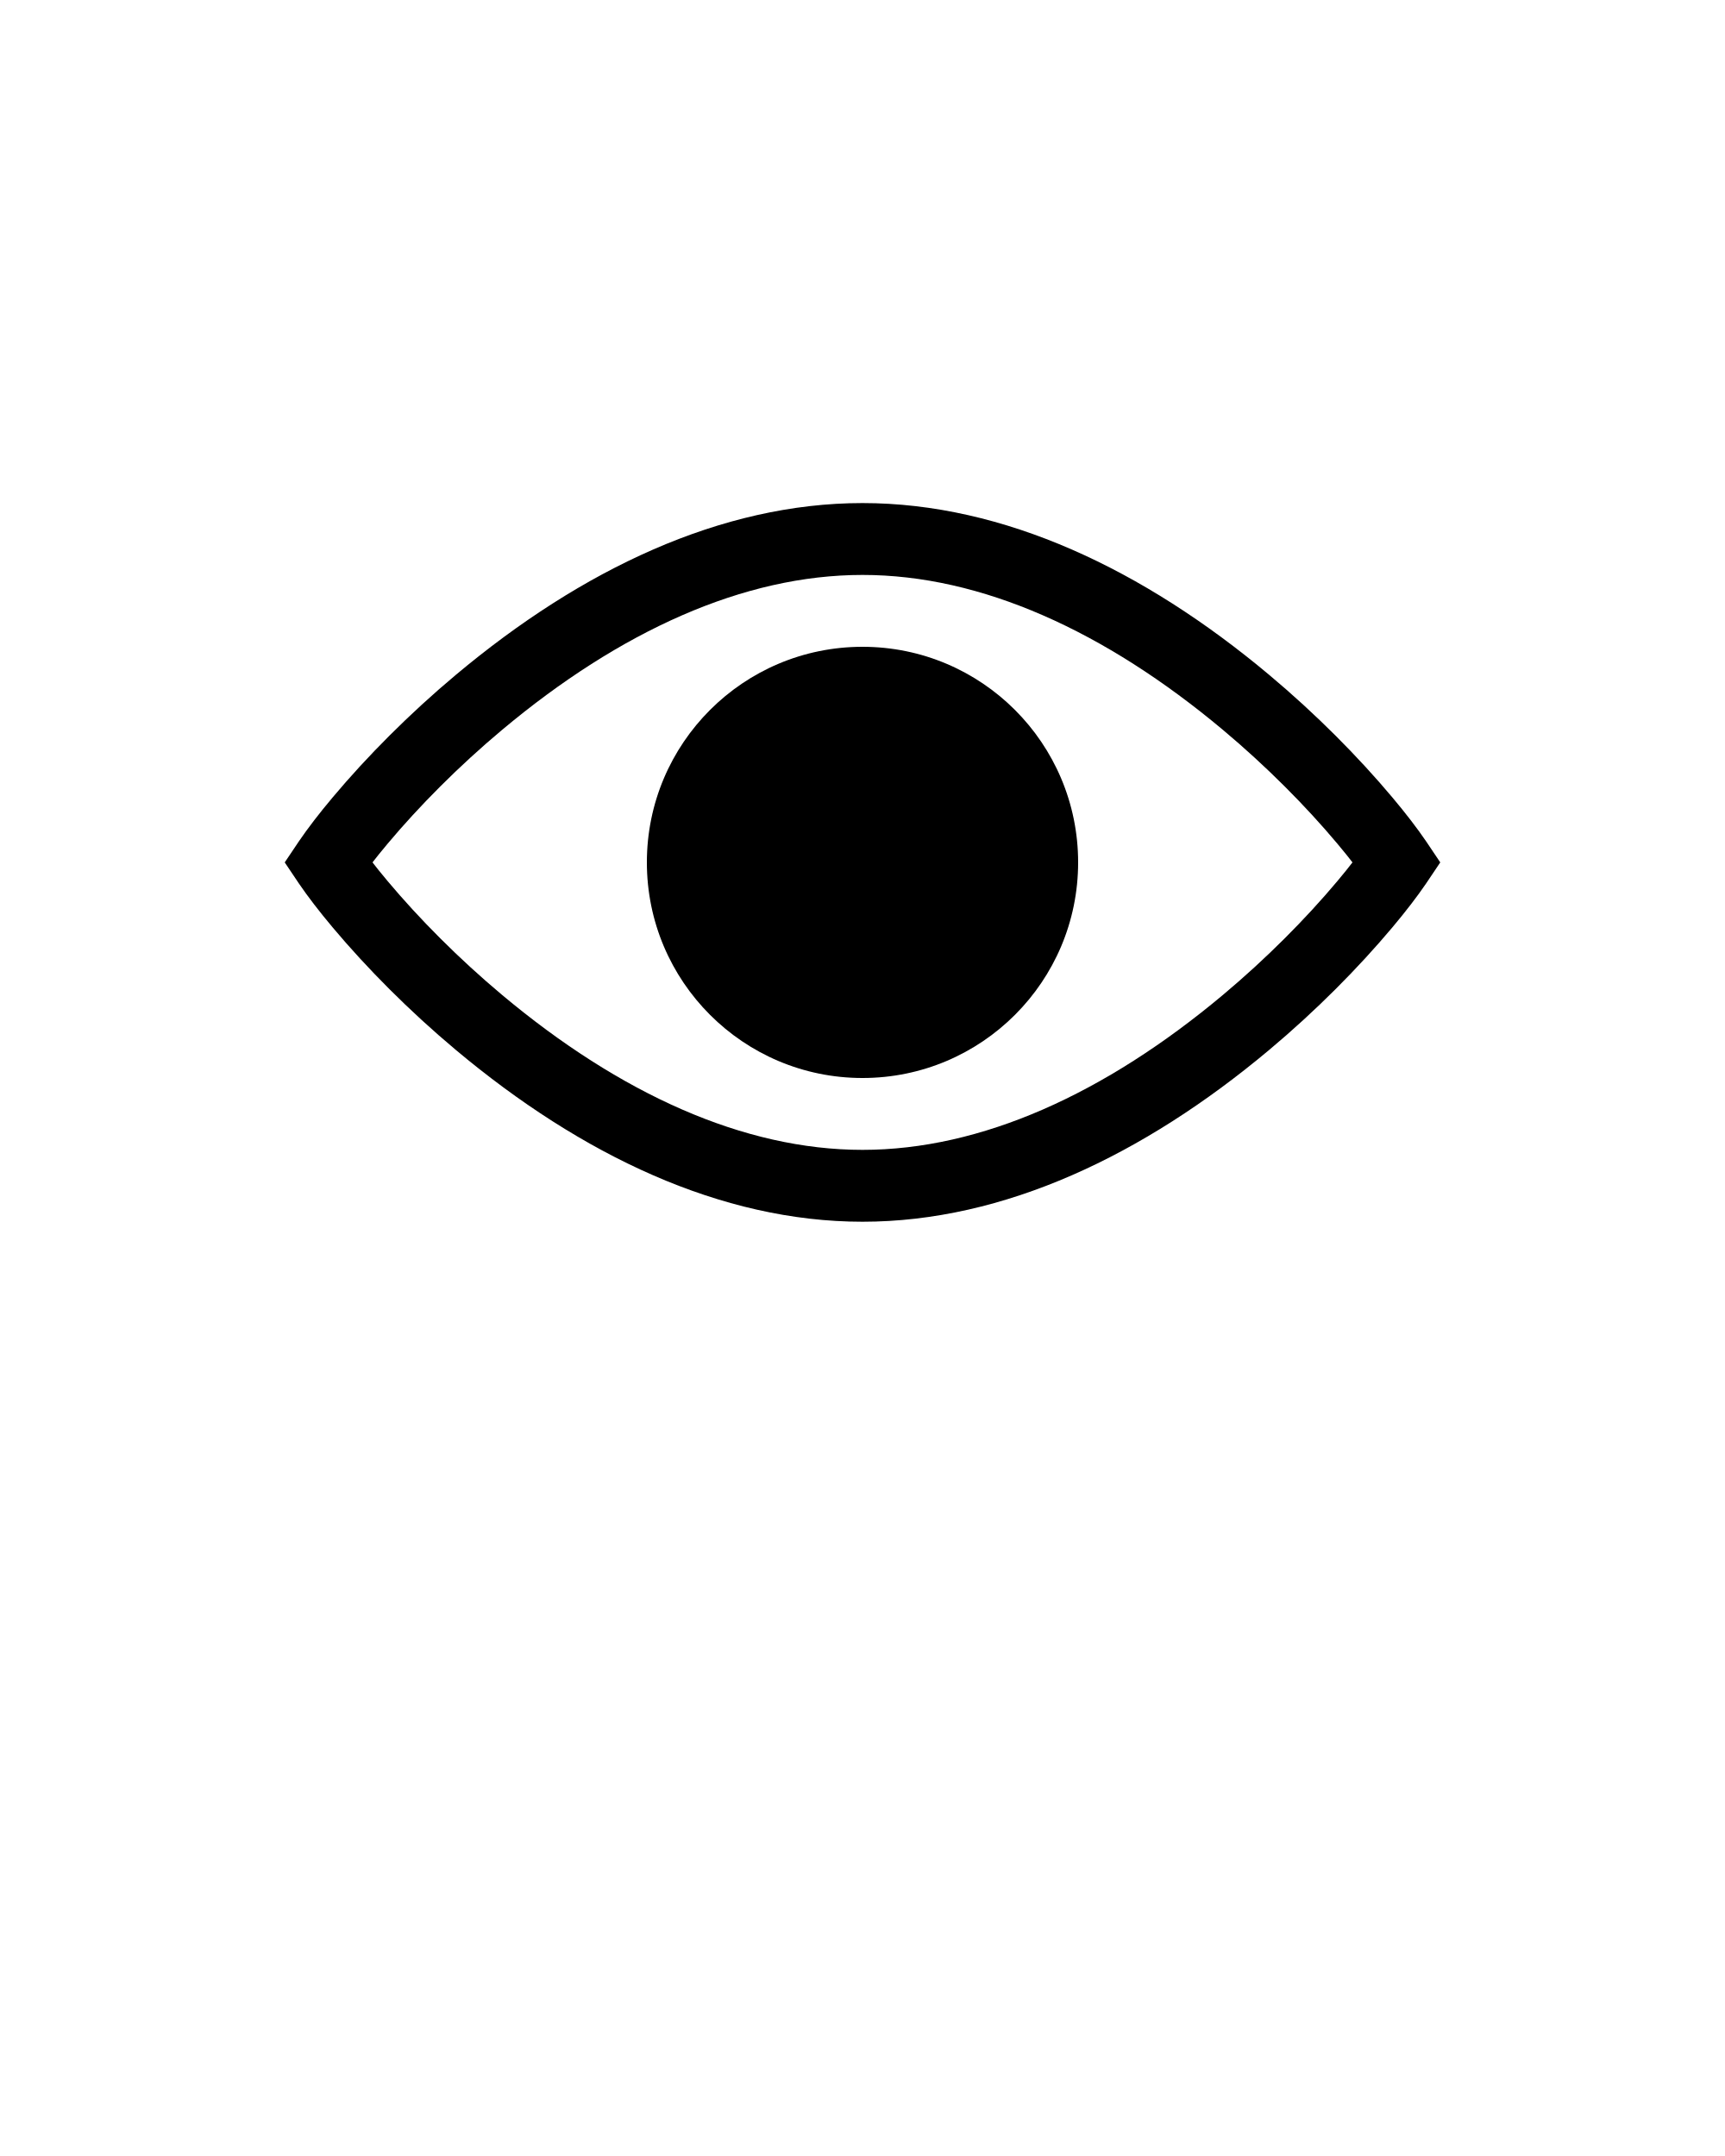
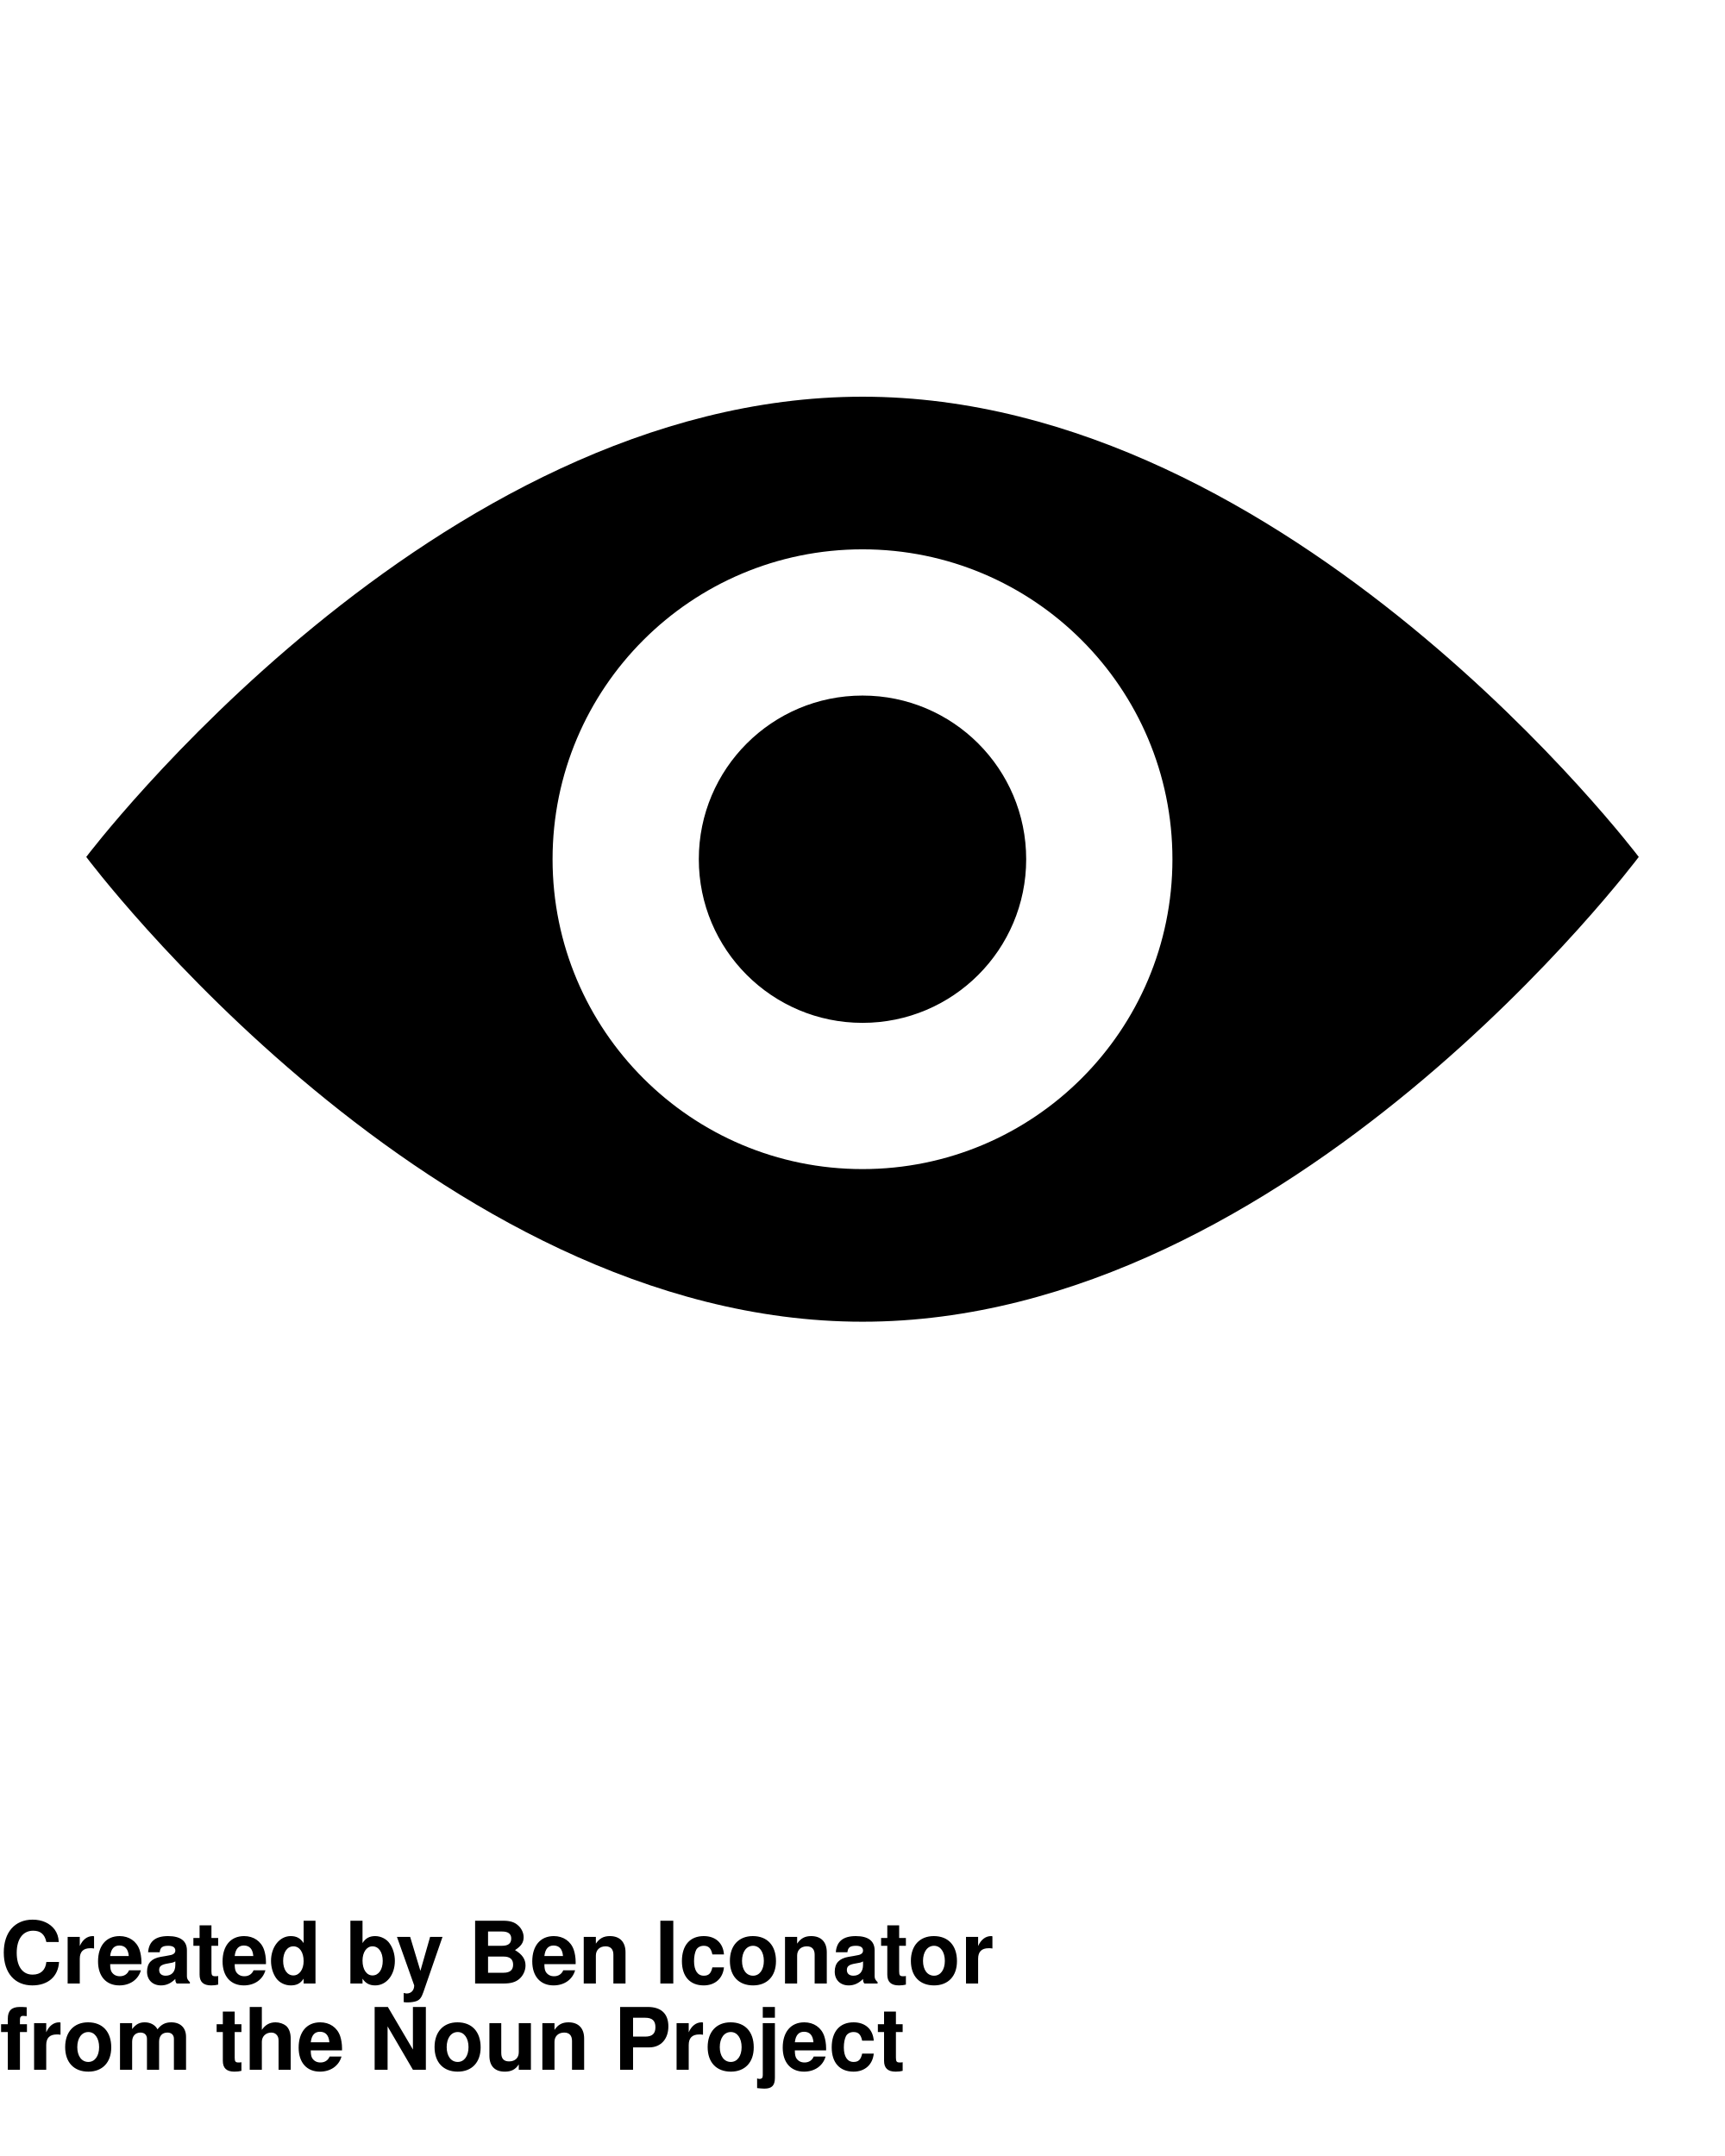
- <svg xmlns="http://www.w3.org/2000/svg" viewBox="0 0 24 30" version="1.1" x="0px" y="0px">
+ <svg xmlns="http://www.w3.org/2000/svg" viewBox="0 0 100 125" version="1.1" x="0px" y="0px">
  <g stroke="none" stroke-width="1" fill="none" fill-rule="evenodd">
-     <g>
-       <g transform="translate(4, 7)">
-         <path d="M15.436,5 C15.432,4.994 15.428,4.988 15.424,4.982 C15.319,4.828 15.169,4.631 14.988,4.416 C14.534,3.875 13.964,3.299 13.336,2.773 C11.641,1.353 9.81,0.5 8,0.5 C6.19,0.5 4.359,1.353 2.664,2.773 C2.036,3.299 1.466,3.875 1.012,4.416 C0.831,4.631 0.681,4.828 0.576,4.982 C0.572,4.988 0.568,4.994 0.564,5 C0.568,5.006 0.572,5.012 0.576,5.018 C0.681,5.172 0.831,5.369 1.012,5.584 C1.466,6.125 2.036,6.701 2.664,7.227 C4.359,8.647 6.19,9.5 8,9.5 C9.81,9.5 11.641,8.647 13.336,7.227 C13.964,6.701 14.534,6.125 14.988,5.584 C15.169,5.369 15.319,5.172 15.424,5.018 C15.428,5.012 15.432,5.006 15.436,5 Z" stroke="#000000" />
-         <circle fill="#000000" cx="8" cy="5" r="3" />
-       </g>
-     </g>
+     <path d="M59.489,49.815 C59.489,55.056 55.24,59.303 50.001,59.303 C44.76,59.303 40.511,55.056 40.511,49.815 C40.511,44.574 44.76,40.327 50.001,40.327 C55.24,40.327 59.489,44.574 59.489,49.815 M49.999,67.781 C40.077,67.781 32.033,59.737 32.033,49.815 C32.033,39.893 40.077,31.849 49.999,31.849 C59.923,31.849 67.967,39.893 67.967,49.815 C67.967,59.737 59.923,67.781 49.999,67.781 M50.001,23 C25.147,23 5,49.683 5,49.683 C5,49.683 25.147,76.63 50.001,76.63 C74.853,76.63 95,49.683 95,49.683 C95,49.683 74.853,23 50.001,23" fill="#000000" />
  </g>
-   <text x="0" y="39" fill="#000000" font-size="5px" font-weight="bold" font-family="'Helvetica Neue', Helvetica, Arial-Unicode, Arial, Sans-serif">Created by Joshua Swattridge</text>
-   <text x="0" y="44" fill="#000000" font-size="5px" font-weight="bold" font-family="'Helvetica Neue', Helvetica, Arial-Unicode, Arial, Sans-serif">from the Noun Project</text>
+   <text x="0" y="115" fill="#000000" font-size="5px" font-weight="bold" font-family="'Helvetica Neue', Helvetica, Arial-Unicode, Arial, Sans-serif">Created by Ben Iconator</text>
+   <text x="0" y="120" fill="#000000" font-size="5px" font-weight="bold" font-family="'Helvetica Neue', Helvetica, Arial-Unicode, Arial, Sans-serif">from the Noun Project</text>
</svg>
